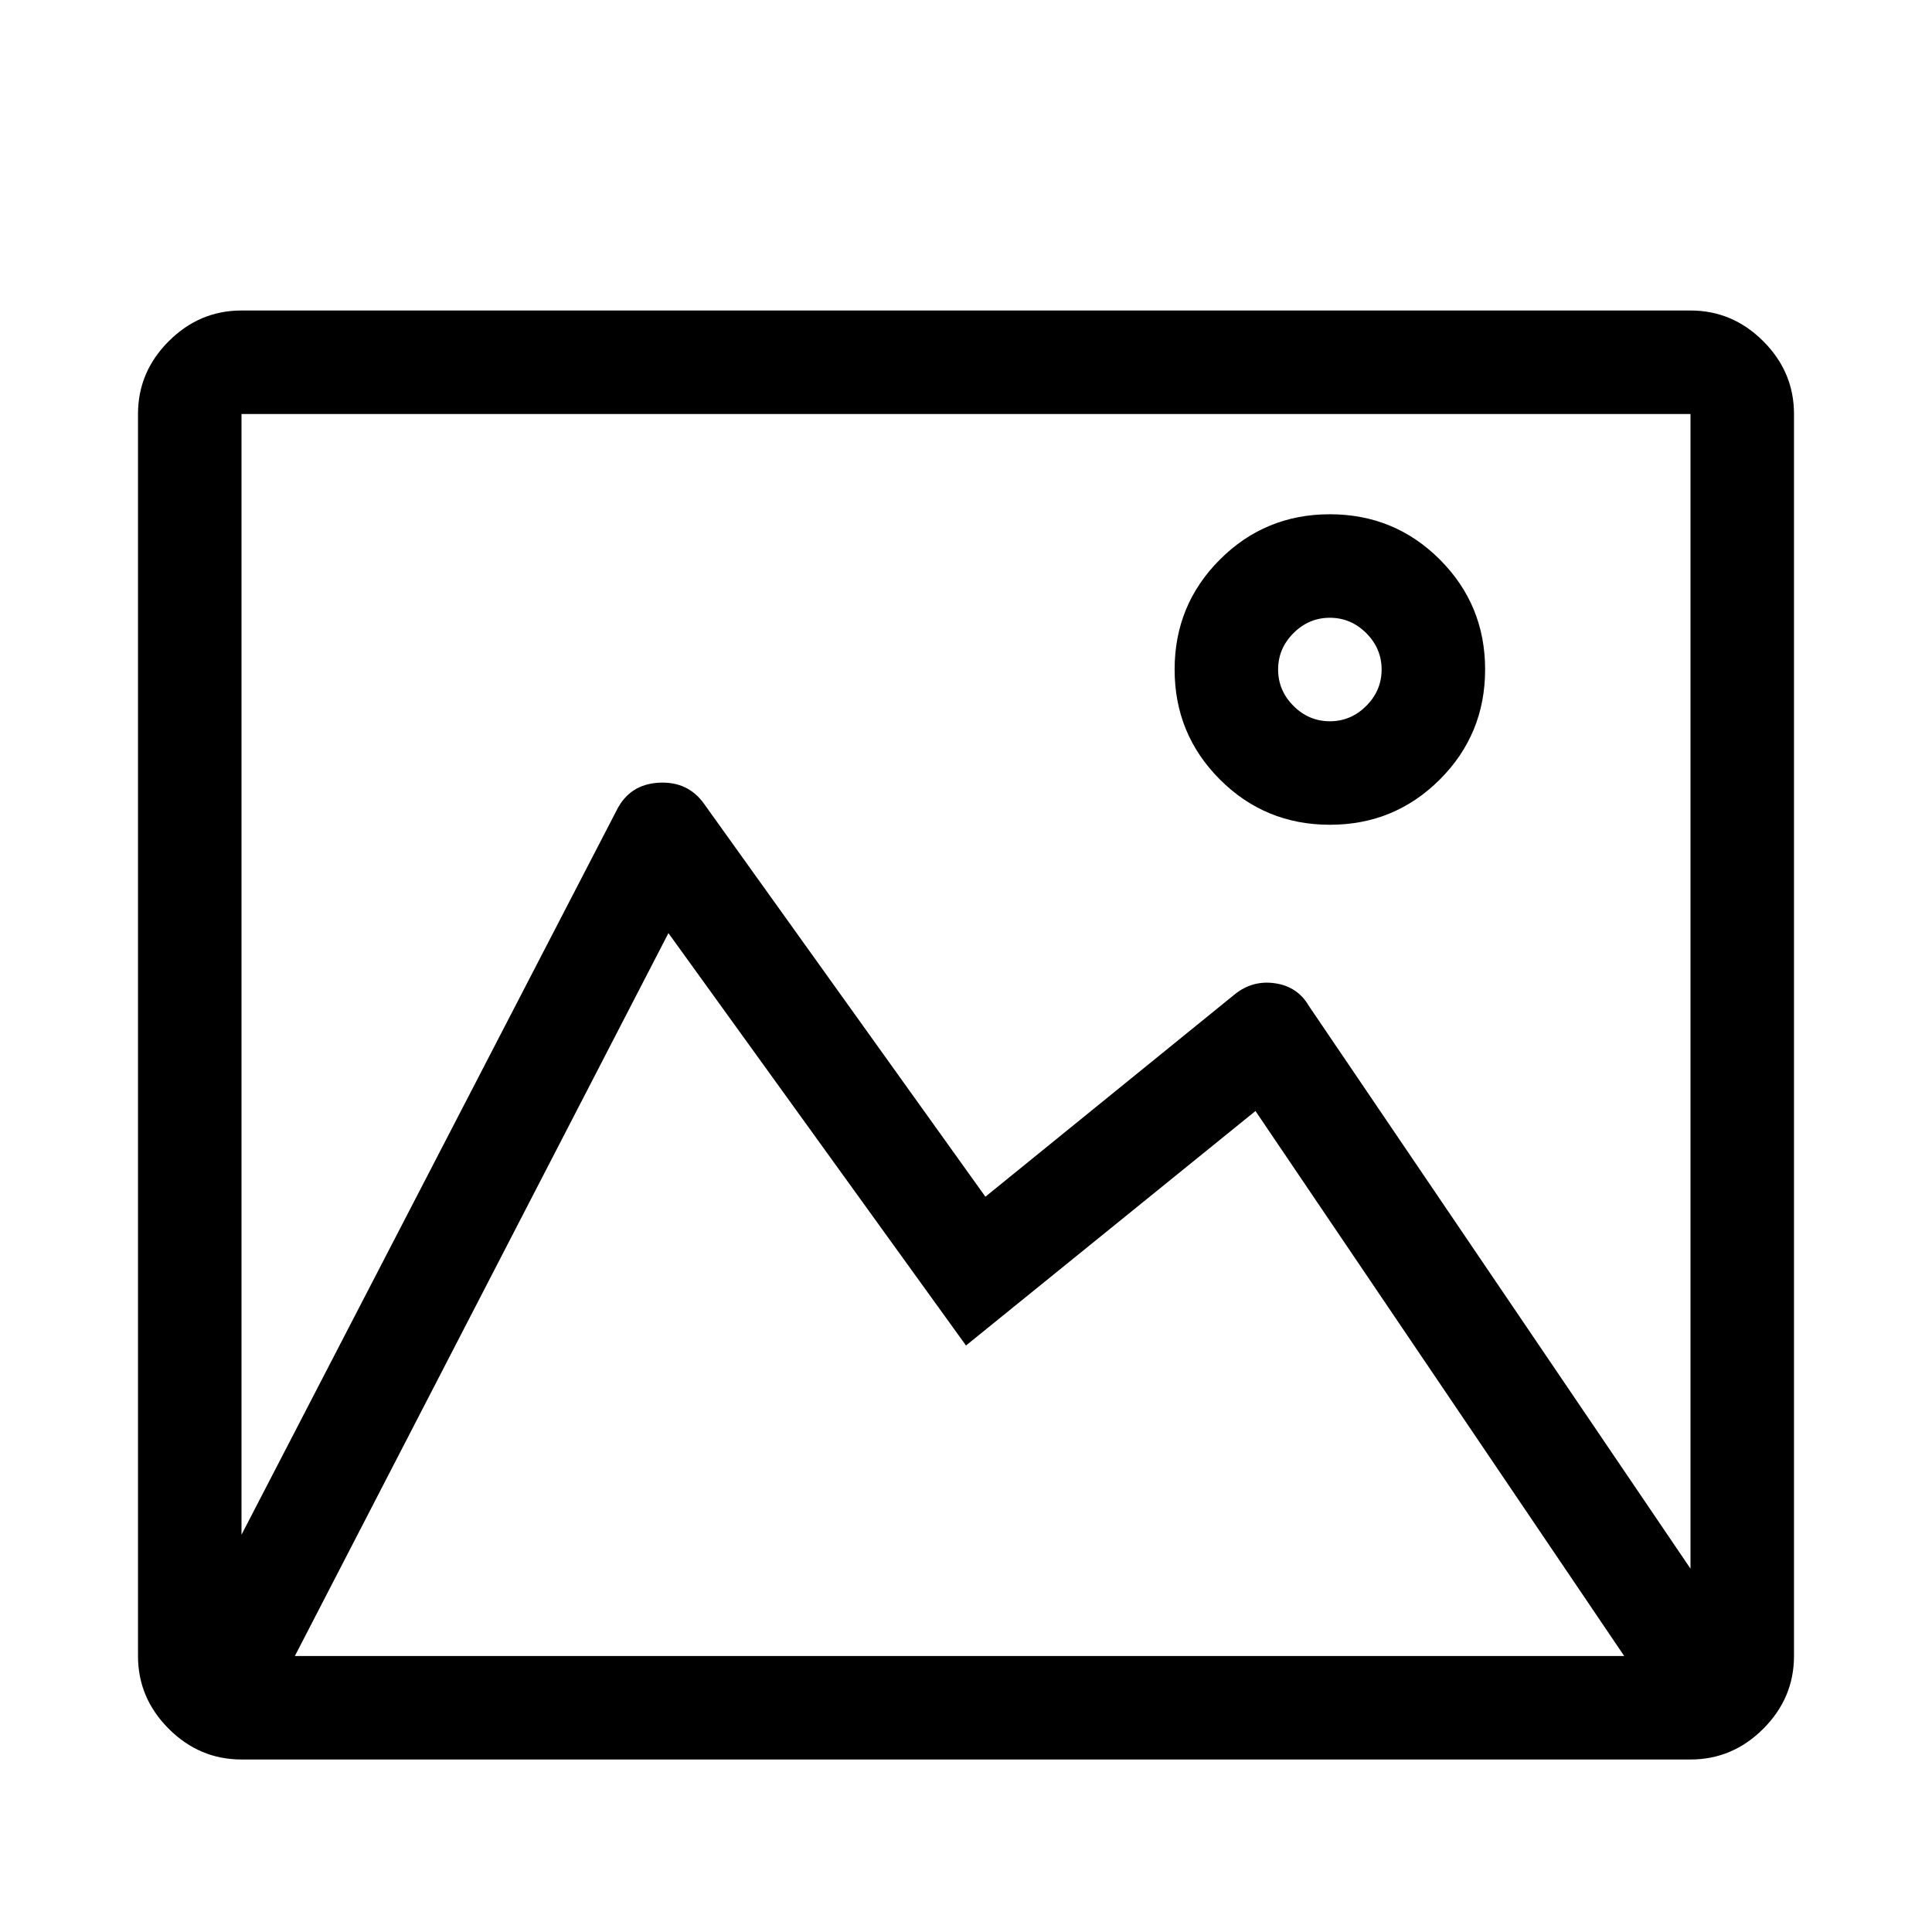
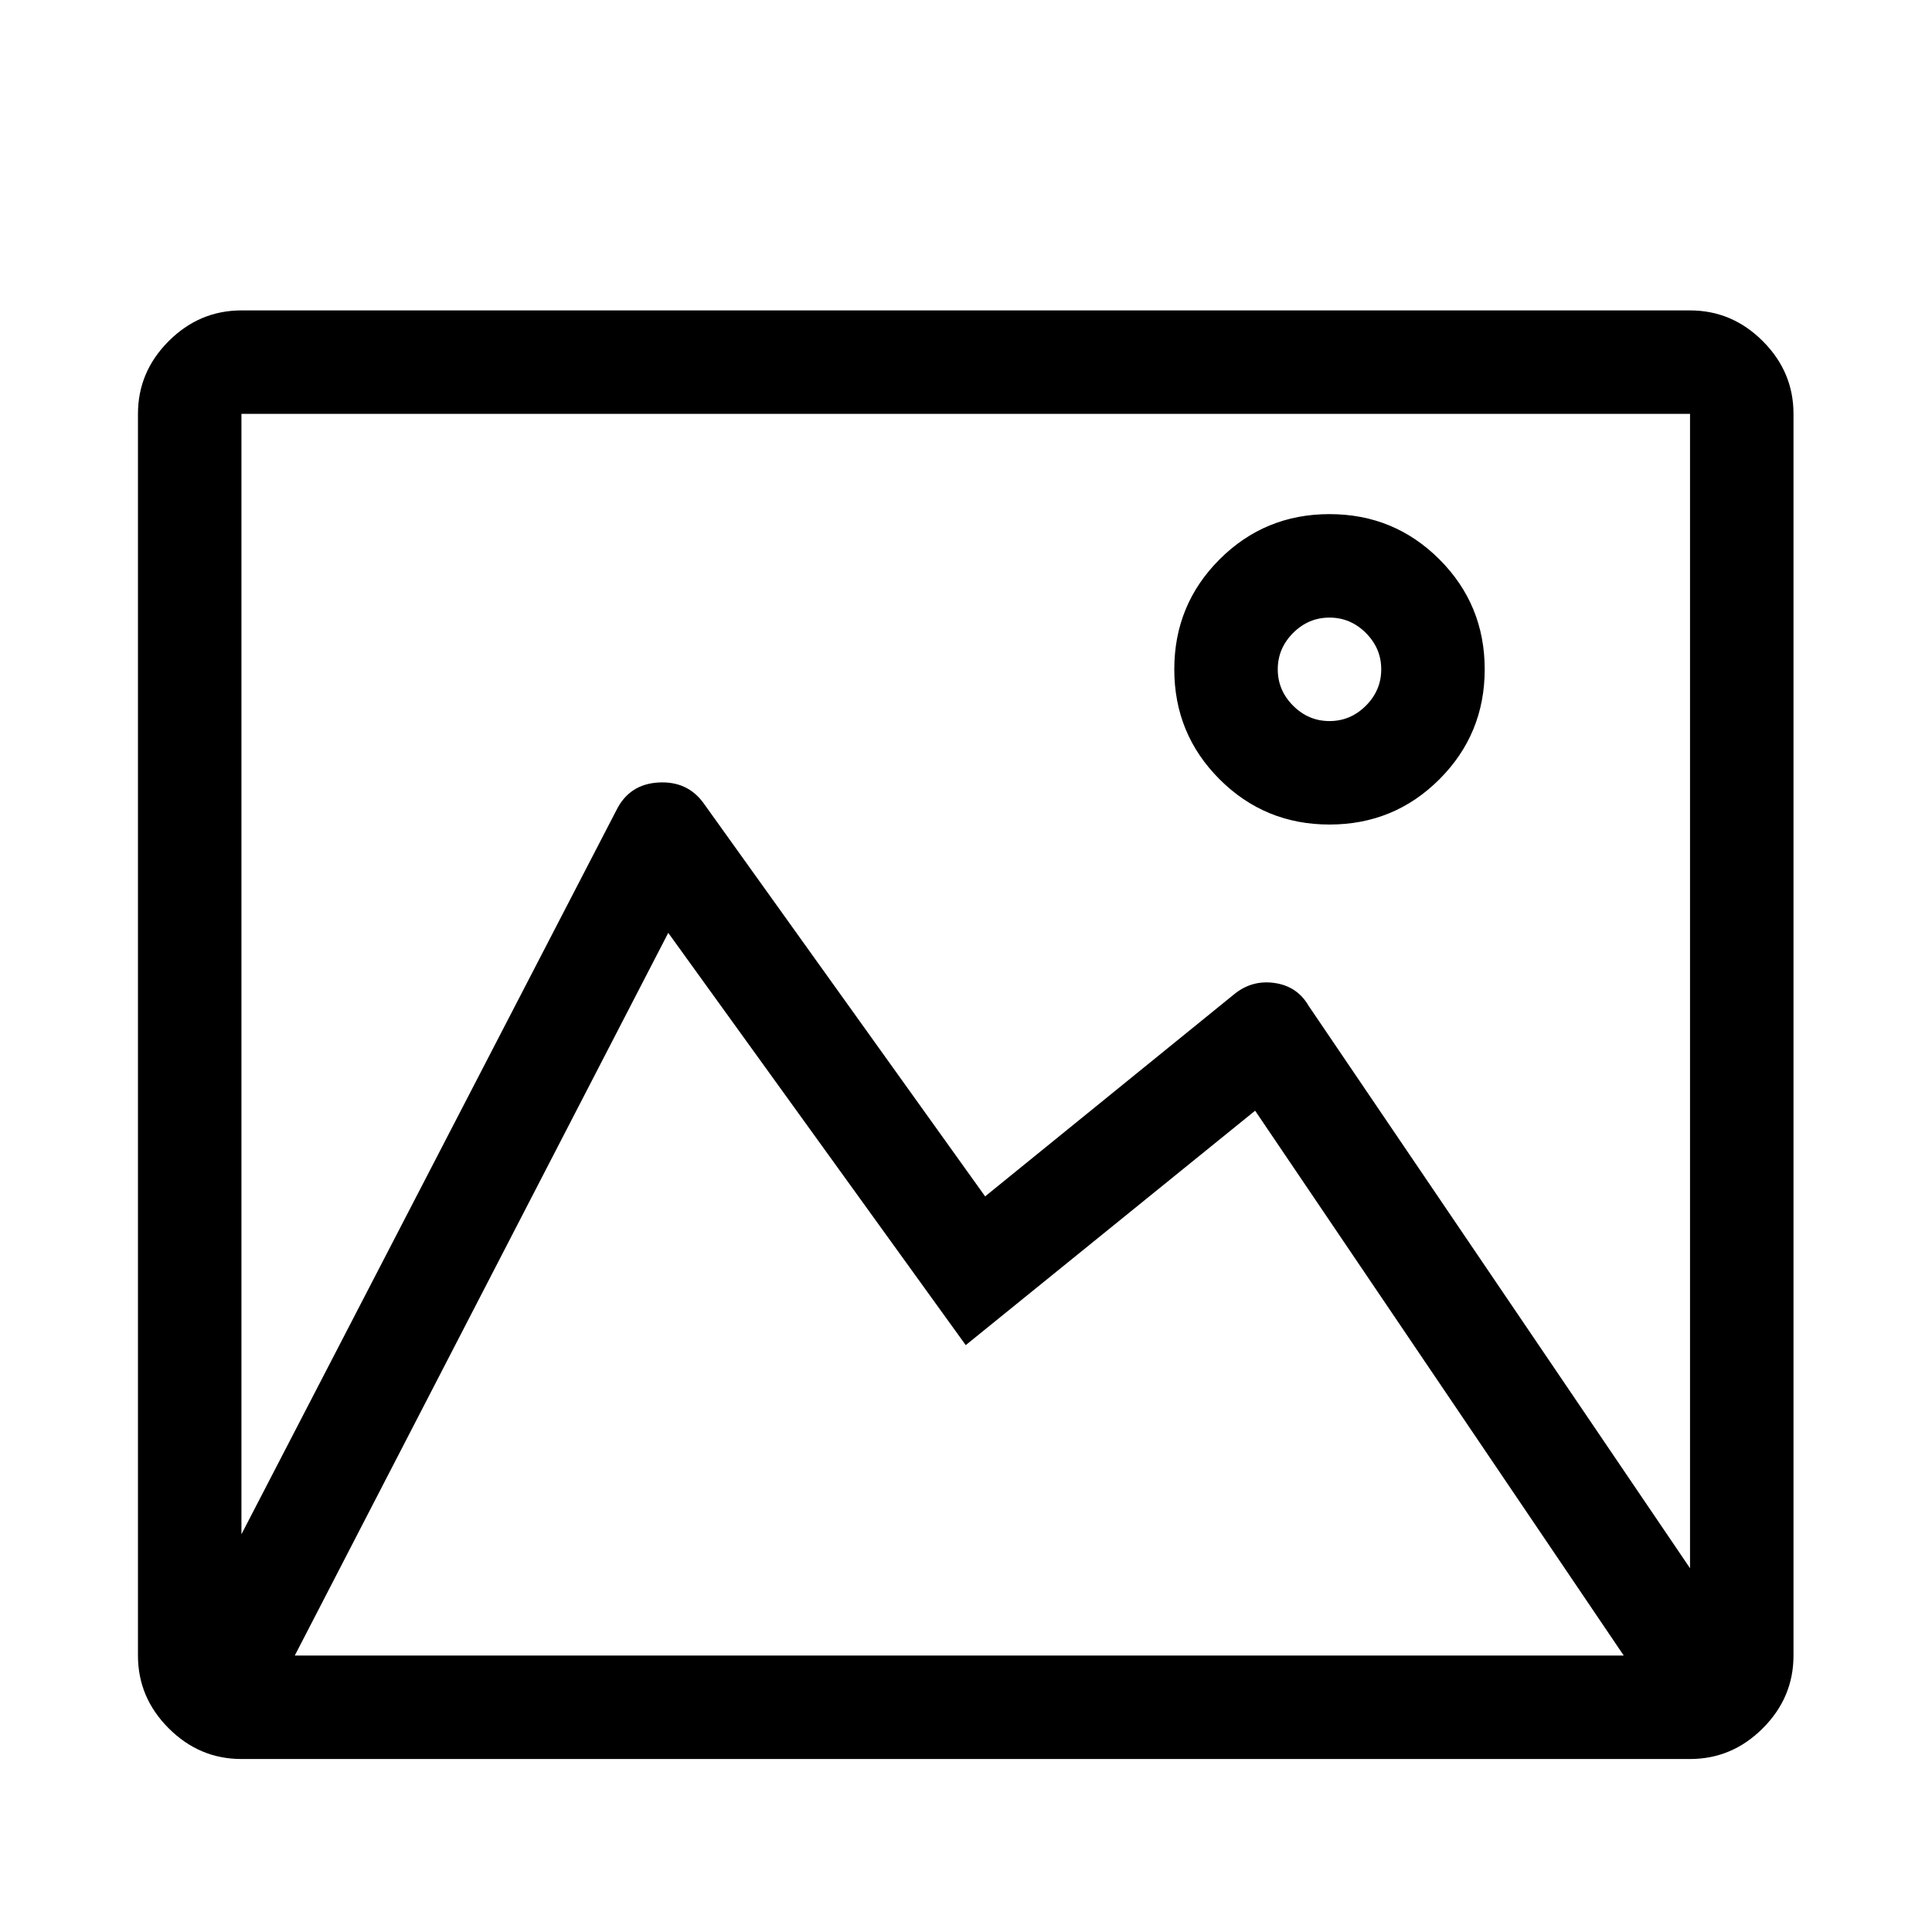
- <svg xmlns="http://www.w3.org/2000/svg" viewBox="0 0 1194.667 1194.667">
+ <svg xmlns="http://www.w3.org/2000/svg" viewBox="0 0 1195 1195">
  <path d="M1045.333 192h-896q-26 0-45 19t-19 45v768q0 26 19 45t45 19h896q26 0 45-19t19-45V256q0-26-19-45t-45-19zm-896 64h896v714l-236-348q-7-12-21-14t-25 7l-154 125-174-243q-10-14-28-13t-26 17l-232 448V256zm855 768h-822l231-447 184 255 179-145zm-182-642q13 0 22.5 9.5t9.5 22.5-9.5 22.5-22.5 9.5-22.5-9.5-9.5-22.5 9.5-22.5 22.5-9.5zm0-64q-40 0-68 28t-28 68 28 68 68 28 68-28 28-68-28-68-68-28z" />
</svg>
